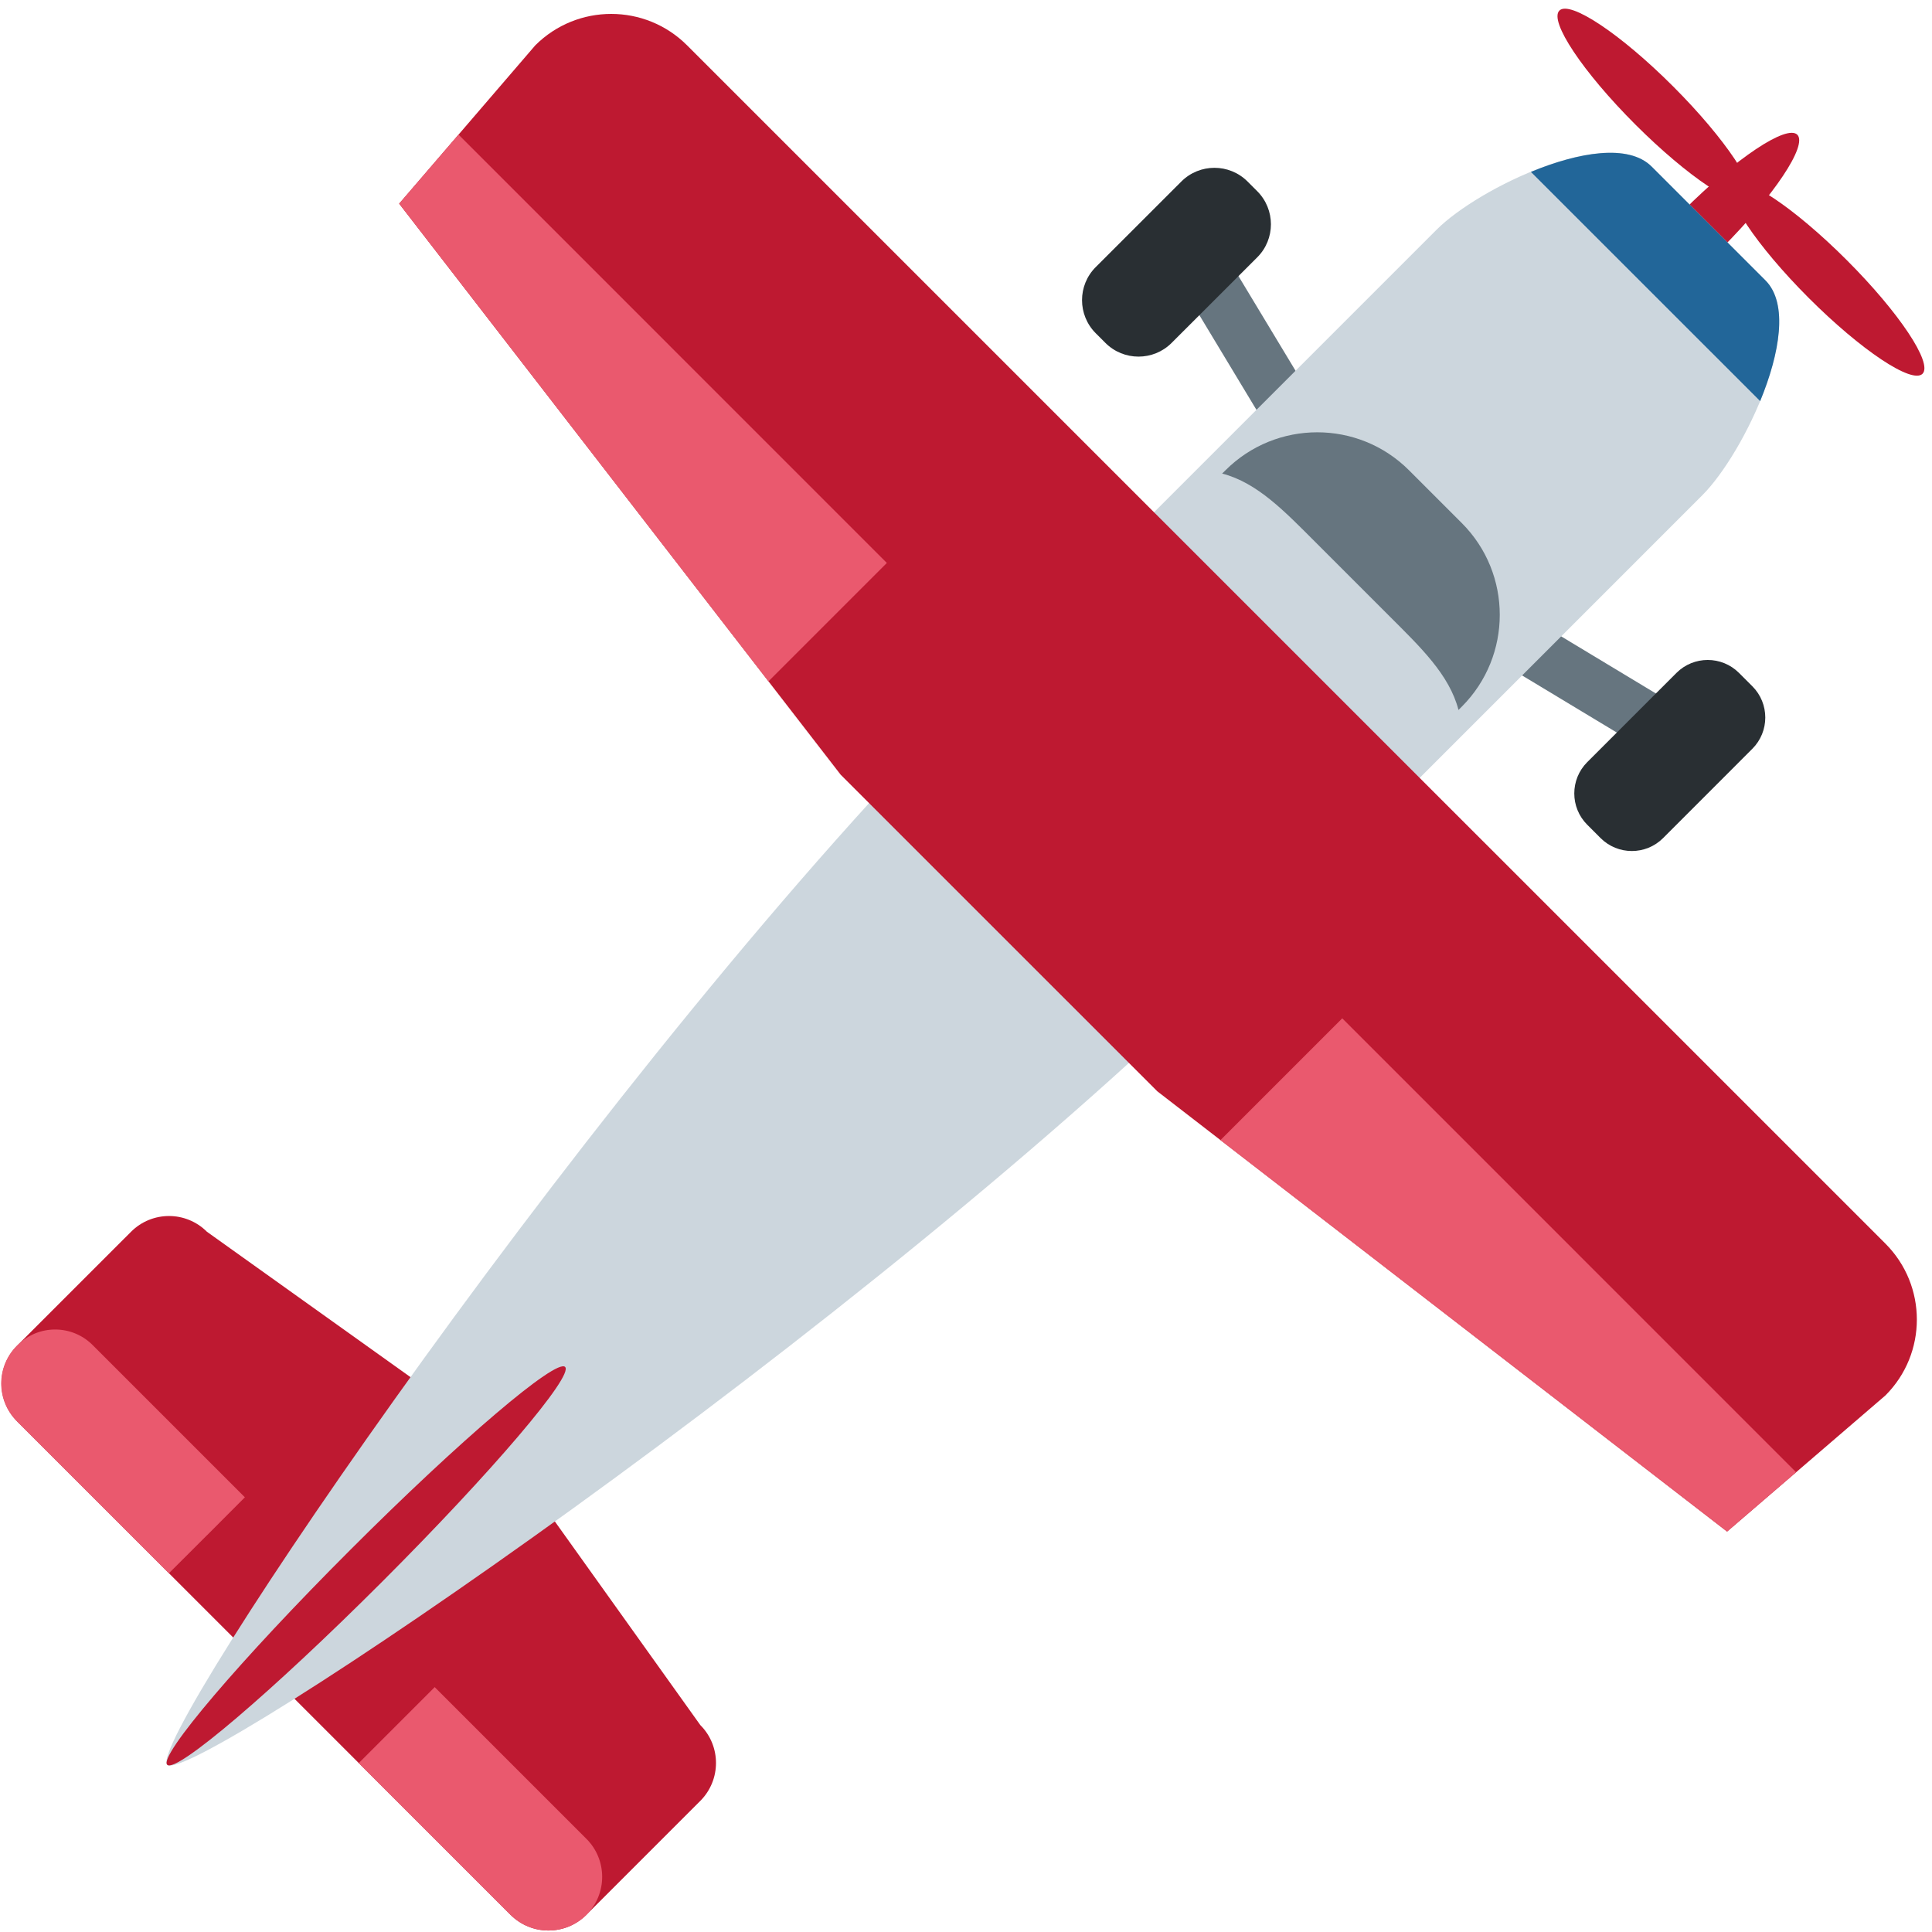
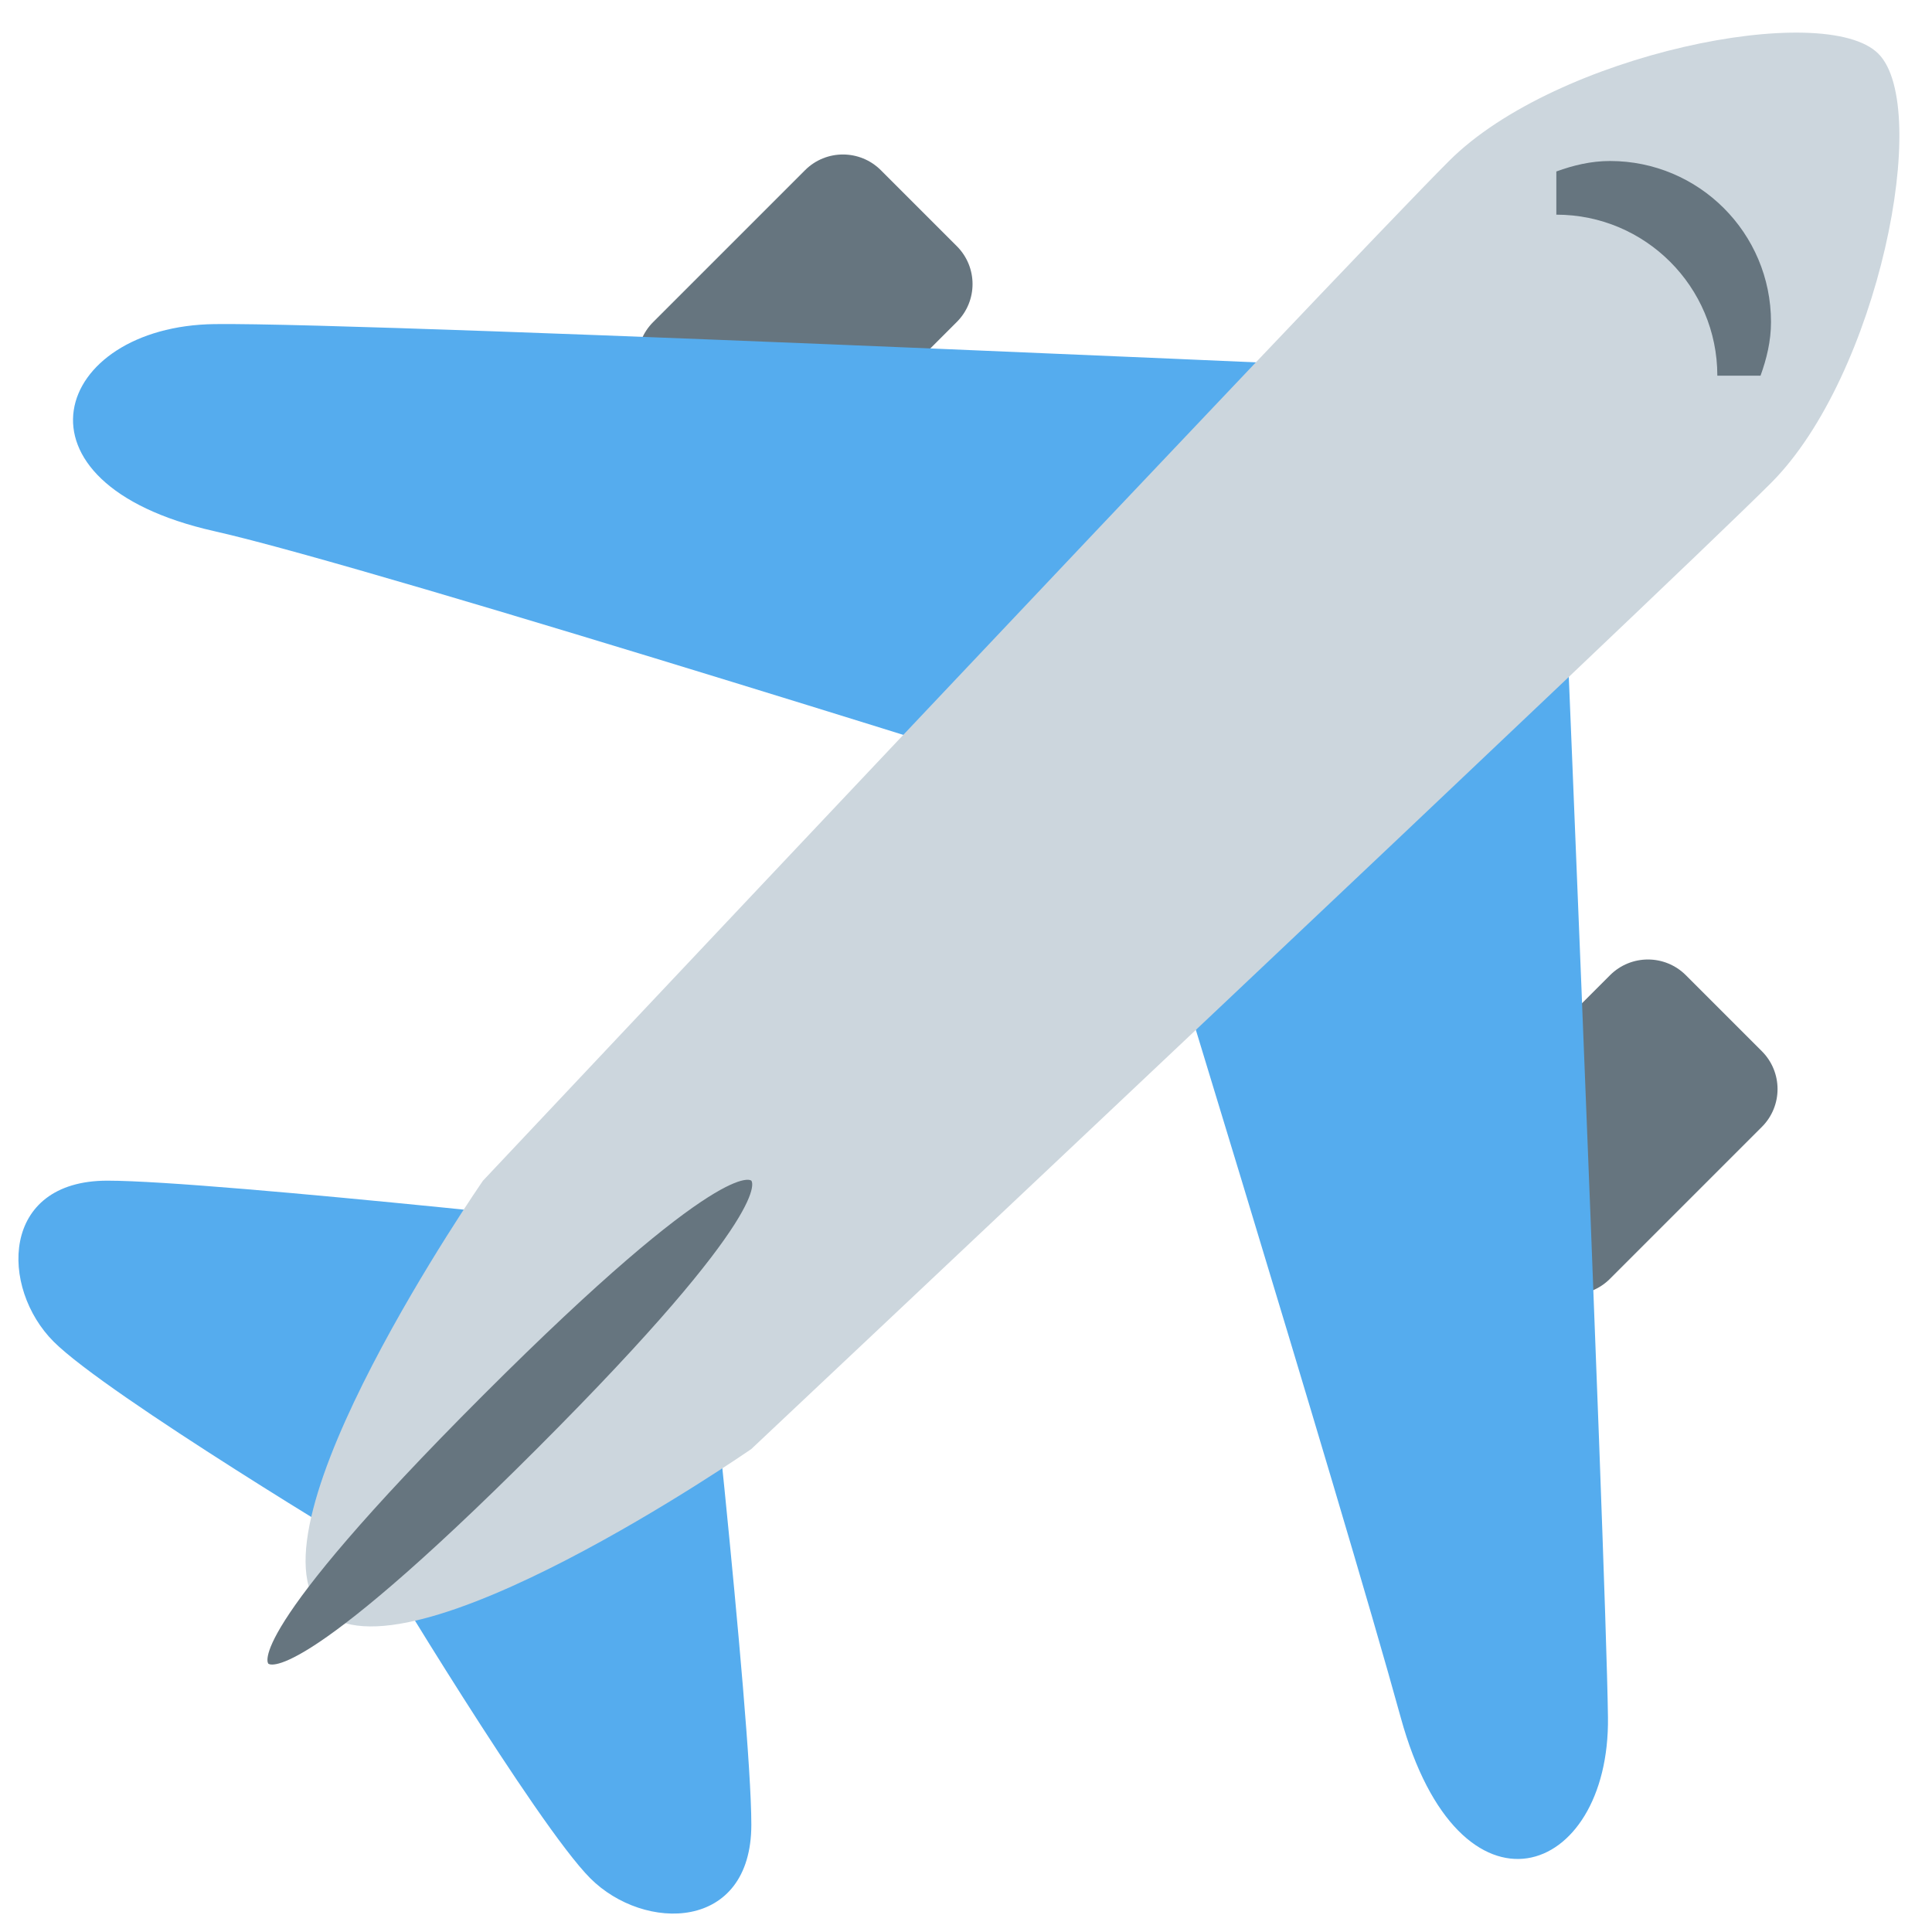
<svg xmlns="http://www.w3.org/2000/svg" viewBox="0 0 36 36">
-   <path fill="#66757F" d="M25.819 10.731c-.22.132-.505.061-.637-.158l-3.135-5.201c-.133-.219-.062-.504.157-.636l.062-.038c.22-.132.505-.062.637.158l3.136 5.2c.132.219.061.504-.158.637l-.062.038z" />
-   <path fill="#66757F" d="M25.27 10.181c-.132.219-.062.504.158.636l5.2 3.135c.22.133.505.062.637-.157l.037-.062c.133-.219.062-.504-.158-.637l-5.2-3.135c-.219-.132-.504-.062-.637.158l-.037.062z" />
-   <path fill="#BE1931" d="M13.049 32.144l-3.536-4.95-.707-.707-4.95-3.535c-.391-.391-1.023-.391-1.414 0L.32 25.073c-.391.391-.39 1.023 0 1.414l9.192 9.192c.391.391 1.023.391 1.415 0l2.121-2.121c.391-.391.391-1.024.001-1.414z" />
-   <path fill="#CCD6DD" d="M23.204 17.747C16.209 24.74 3.535 33.304 3.116 32.884c-.42-.419 8.144-13.093 15.138-20.087 6.993-6.993 8.821-6.605 10.188-5.238 1.367 1.366 1.755 3.194-5.238 10.188z" />
-   <path fill="#BE1931" d="M32.076 4.632c-.977.976-1.927 1.609-2.122 1.414-.195-.195.438-1.145 1.414-2.122.976-.976 1.927-1.609 2.122-1.414.196.196-.438 1.145-1.414 2.122z" />
-   <path fill="#CCD6DD" d="M23.944 17.005c-.781.781-2.048.781-2.828 0l-2.122-2.121c-.781-.781-.781-2.047 0-2.829l7.778-7.778c.781-.781 3.222-1.955 4.003-1.174l2.121 2.121c.781.781-.393 3.221-1.174 4.002l-7.778 7.779z" />
-   <path fill="#269" d="M28.526 3.203l4.272 4.271c.364-.883.529-1.818.099-2.249l-2.121-2.121c-.431-.431-1.367-.266-2.25.099z" />
-   <path fill="#BE1931" d="M32.592 3.733c-.196.196-1.145-.438-2.121-1.414-.977-.977-1.61-1.926-1.414-2.122.195-.195 1.145.438 2.121 1.415.976.976 1.609 1.926 1.414 2.121z" />
-   <path fill="#BE1931" d="M35.823 6.965c-.195.195-1.145-.438-2.121-1.414-.976-.977-1.61-1.926-1.414-2.122.195-.195 1.144.438 2.121 1.415.977.976 1.61 1.926 1.414 2.121z" />
-   <path fill="#66757F" d="M24.517 10.108l1.375 1.375c.578.578 1.114 1.088 1.285 1.746l.061-.061c.944-.945.944-2.478 0-3.422l-.982-.982c-.944-.945-2.477-.945-3.422 0l-.061.06c.657.171 1.167.707 1.744 1.284z" />
-   <path fill="#292F33" d="M21.831 6.39c-.34.34-.893.34-1.233 0l-.18-.18c-.341-.341-.341-.893-.001-1.233l1.596-1.595c.34-.34.893-.34 1.233 0l.18.18c.341.341.341.893.001 1.233L21.831 6.39zm9.159 9.226c-.322.322-.844.322-1.166 0l-.248-.248c-.322-.322-.322-.844 0-1.167l1.662-1.662c.322-.322.844-.322 1.166 0l.248.248c.322.322.322.844 0 1.166l-1.662 1.663z" />
-   <path fill="#EA596E" d="M3.865 27.202l-.716-.716-1.423-1.423c-.386-.386-1.011-.386-1.397 0l-.017.017c-.386.387-.386 1.012 0 1.397L1.735 27.9l.715.716.699.698.699-.698.017-.016.698-.7-.698-.698zm7.063 7.063l-1.44-1.44-.681-.681-.707-.707-1.414 1.414.707.707.681.681 1.44 1.44c.391.391 1.023.391 1.415 0 .389-.391.389-1.024-.001-1.414z" />
-   <path fill="#BE1931" d="M7.119 29.475c-2.047 2.047-3.84 3.573-4.003 3.409-.164-.163 1.362-1.956 3.41-4.003 2.047-2.048 3.84-3.574 4.004-3.41.163.164-1.363 1.956-3.411 4.004zm28.013-6.302L12.803.845c-.781-.781-2.047-.781-2.829 0l-2.536 2.95 8.227 10.641 5.9 5.899 10.617 8.204 2.95-2.537c.781-.78.781-2.048 0-2.829z" />
-   <path d="M16.525 10.49L8.544 2.508 7.438 3.794l6.882 8.901zm16.943 16.943l-8.457-8.458-2.269 2.269 9.44 7.294z" fill="#EA596E" />
+   <path fill="#66757F" d="M30 23.828c-.391.392-1.023.392-1.414 0l-1.414-1.414c-.392-.391-.392-1.024 0-1.414L30 18.172c.391-.391 1.023-.391 1.414 0l1.414 1.414c.392.391.392 1.024 0 1.414L30 23.828zm-15-15c-.391.392-1.023.392-1.414 0l-1.414-1.414c-.392-.391-.392-1.023 0-1.414L15 3.172c.391-.391 1.023-.391 1.414 0l1.414 1.414c.392.391.392 1.023 0 1.414L15 8.828z" />
+   <path fill="#55ACEE" d="M2 22c2 0 11 1 11 1s1 9 1 11-2 2-3 1-4-6-4-6-5-3-6-4-1-3 1-3zM4 6.039C7 6 29 7 29 7s.924 22 .962 25c.038 3-2.763 4.002-3.862.001S21 15 21 15 7.045 10.583 3.995 9.898C0 9 .999 6.077 4 6.039z" />
+   <path fill="#CCD6DD" d="M27 3c2-2 7-3 8-2s0 6-2 8-19 18-19 18-6.5 4.5-8 3 3-8 3-8S25 5 27 3z" />
+   <path fill="#66757F" d="M14 22s.5.5-4 5-5 4-5 4-.5-.5 4-5 5-4 5-4zM29 4c1.657 0 3 1.343 3 3h.805c.114-.315.195-.645.195-1 0-1.657-1.343-3-3-3-.355 0-.685.081-1 .195V4z" />
</svg>
